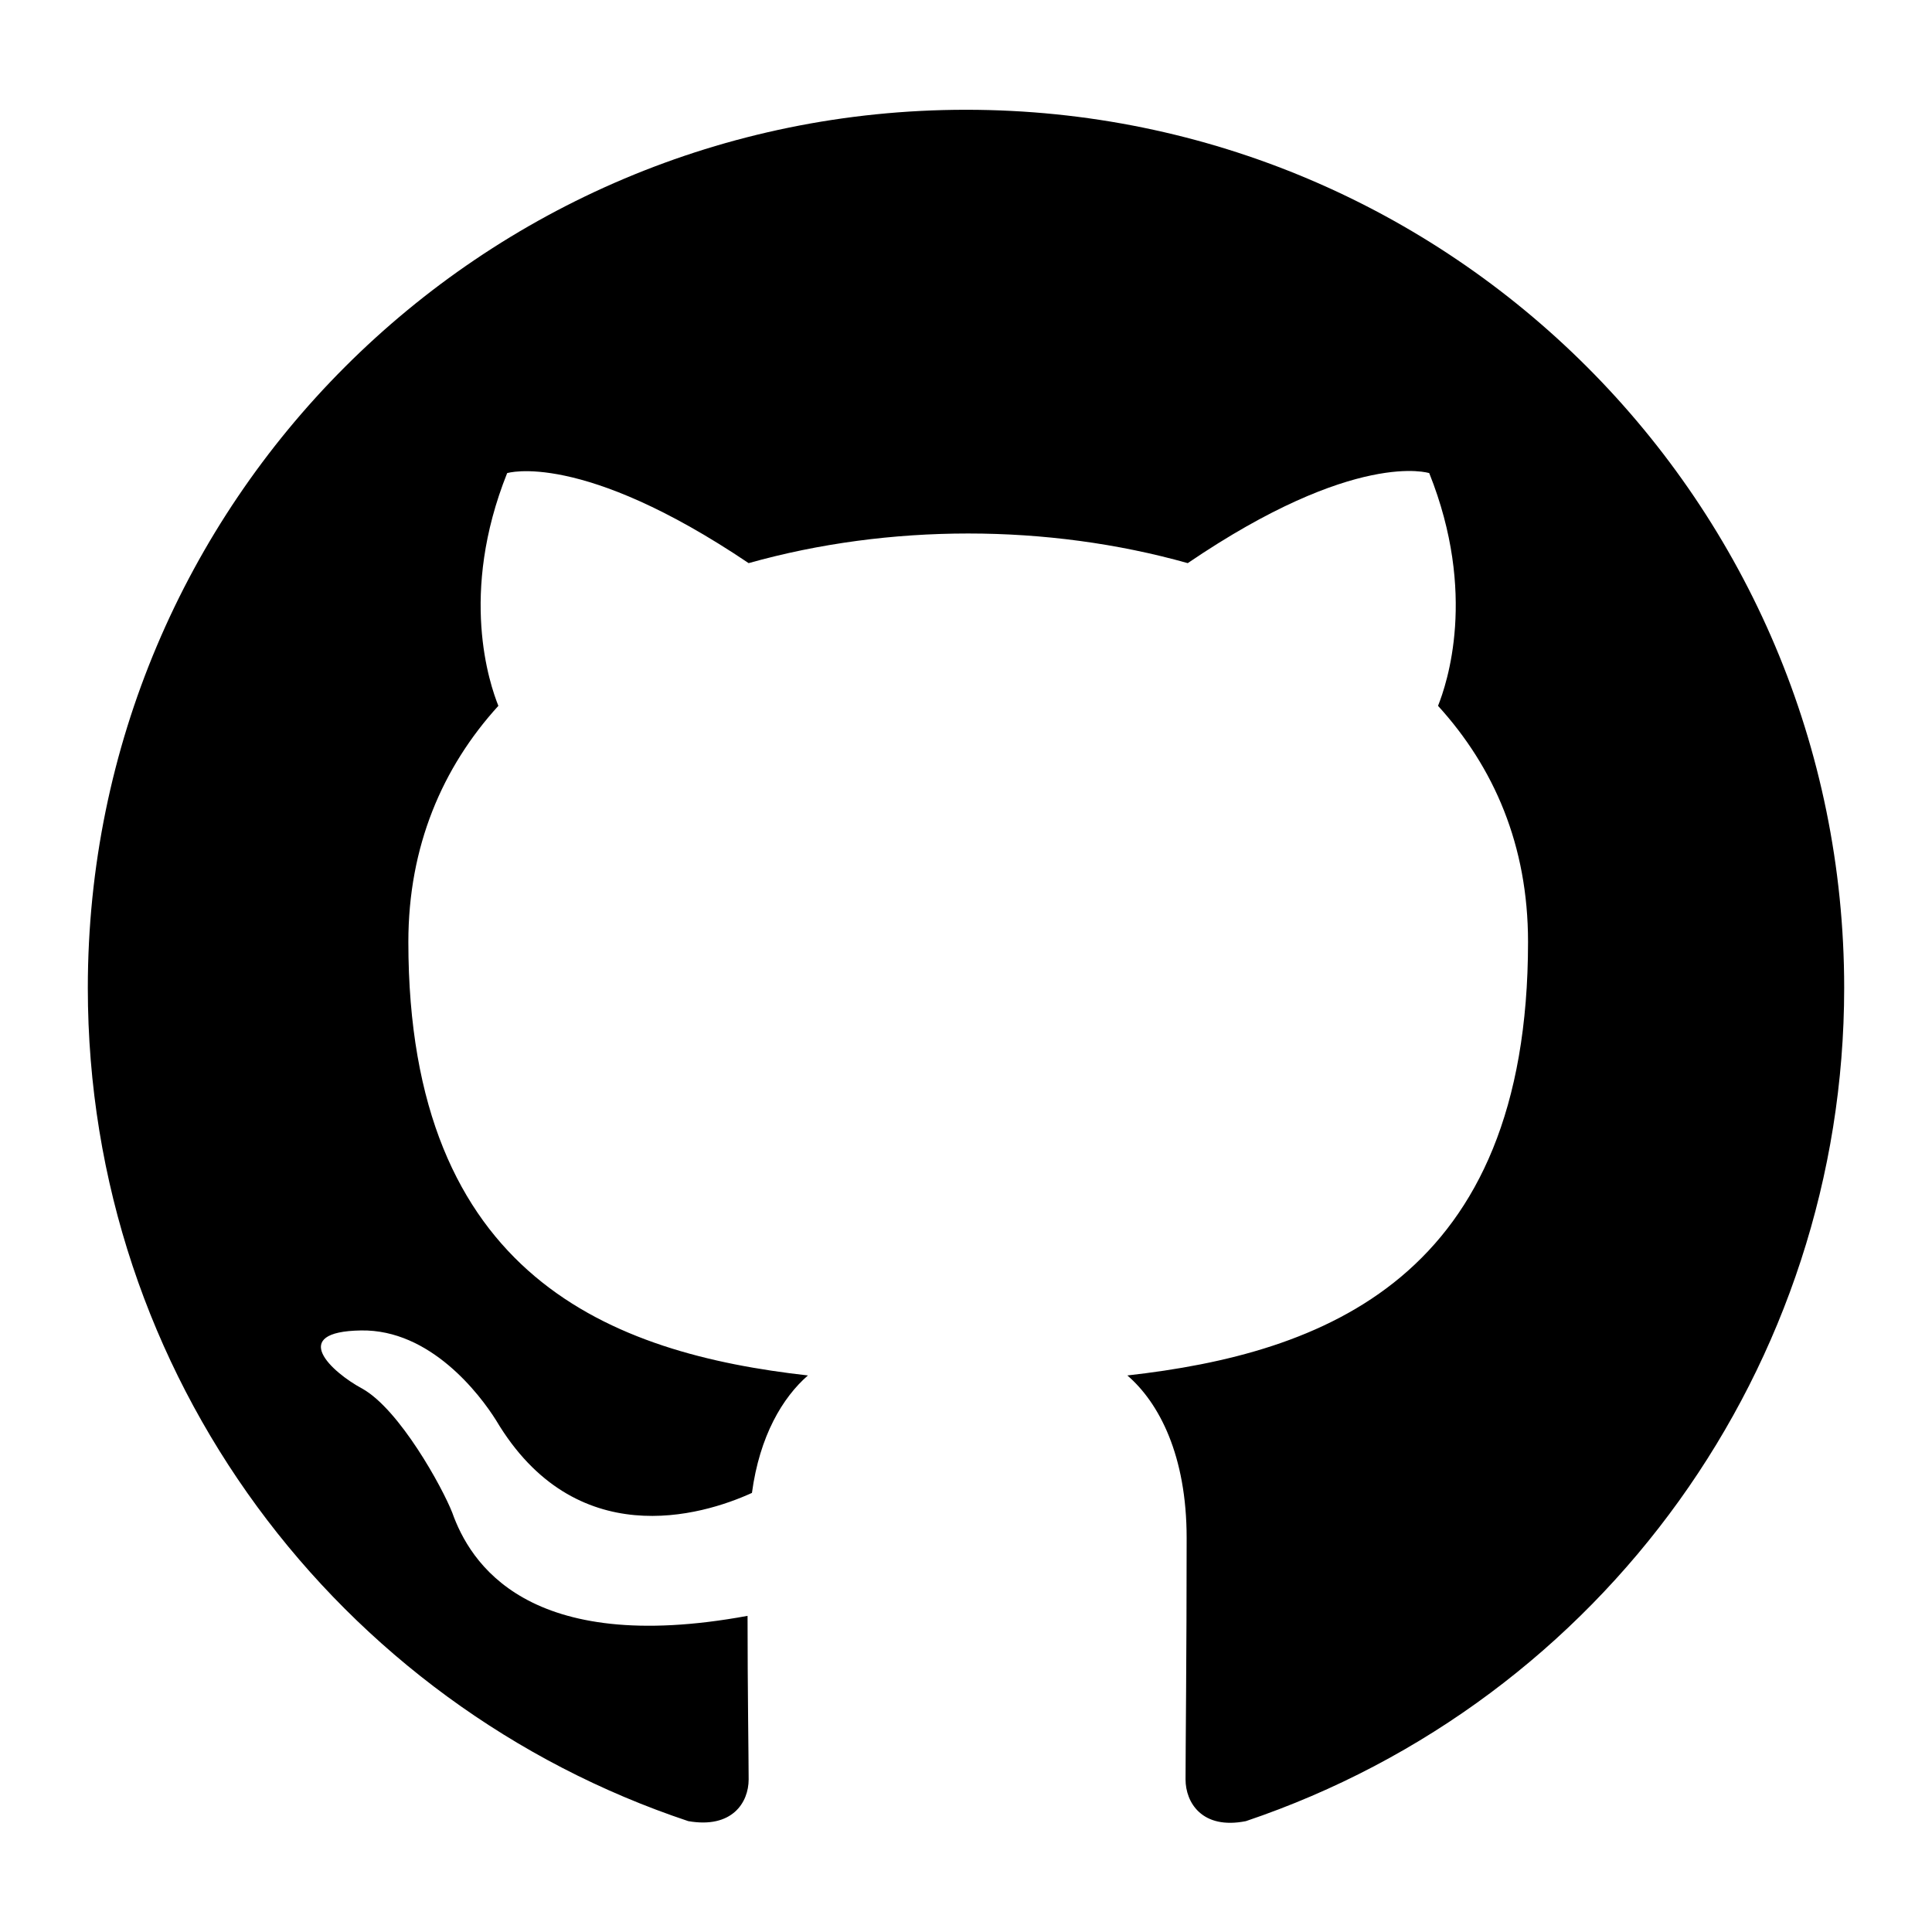
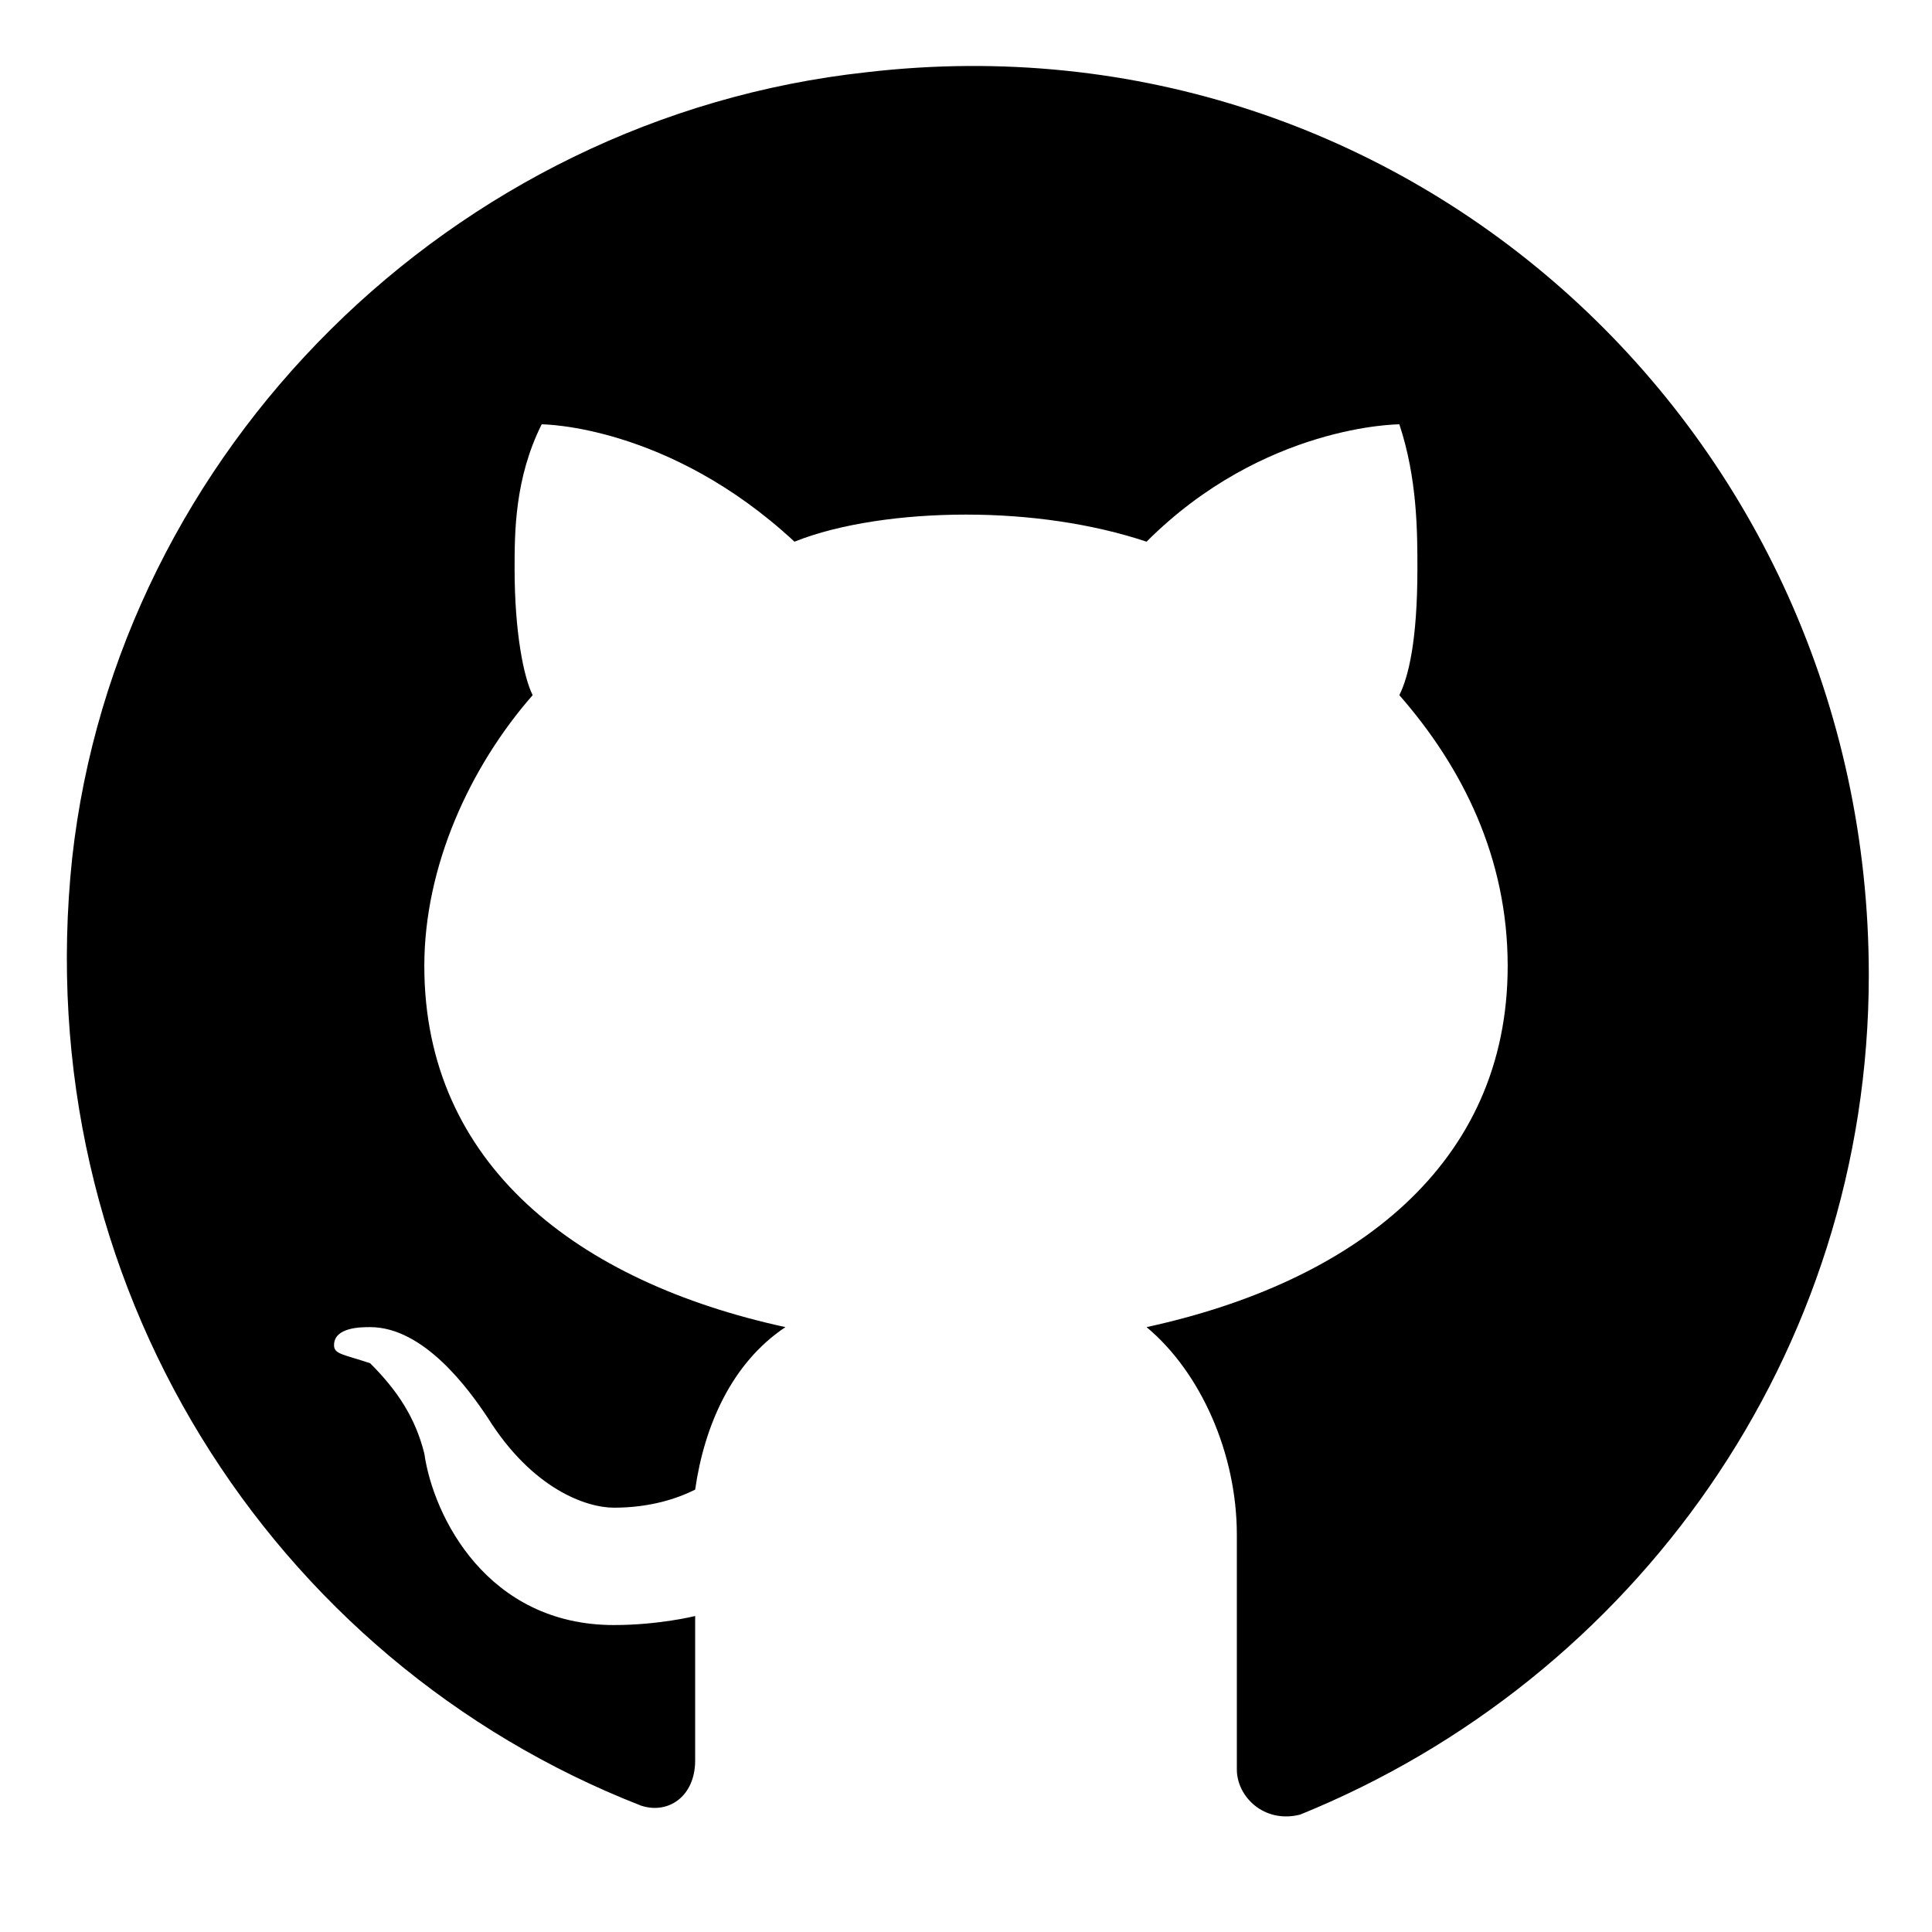
- <svg xmlns="http://www.w3.org/2000/svg" viewBox="-0.8 -1 17.6 17.6">
-   <path d="M8 0C3.58 0 0 3.58 0 8c0 3.54 2.29 6.53 5.47 7.59.4.07.55-.17.55-.38 0-.19-.01-.82-.01-1.49-2.01.37-2.53-.49-2.69-.94-.09-.23-.48-.94-.82-1.13-.28-.15-.68-.52-.01-.53.63-.01 1.08.58 1.23.82.72 1.21 1.87.87 2.33.66.07-.52.28-.87.51-1.07-1.78-.2-3.64-.89-3.64-3.95 0-.87.31-1.59.82-2.15-.08-.2-.36-1.02.08-2.12 0 0 .67-.21 2.2.82.64-.18 1.32-.27 2-.27.68 0 1.36.09 2 .27 1.53-1.04 2.2-.82 2.2-.82.44 1.1.16 1.92.08 2.12.51.56.82 1.27.82 2.15 0 3.07-1.87 3.75-3.65 3.95.29.25.54.73.54 1.48 0 1.07-.01 1.93-.01 2.2 0 .21.15.46.55.38A8.013 8.013 0 0016 8c0-4.42-3.58-8-8-8z" />
+ <svg xmlns="http://www.w3.org/2000/svg" viewBox="1.3 1.3 21.4 21.4">
+   <path d="M10.9,2.1c-4.6,0.5-8.3,4.2-8.8,8.7c-0.5,4.7,2.2,8.9,6.3,10.5C8.7,21.4,9,21.2,9,20.8v-1.6c0,0-0.4,0.1-0.9,0.1 c-1.4,0-2-1.2-2.1-1.9c-0.1-0.4-0.3-0.7-0.6-1C5.1,16.3,5,16.3,5,16.2C5,16,5.3,16,5.4,16c0.6,0,1.1,0.7,1.3,1c0.5,0.8,1.1,1,1.4,1 c0.4,0,0.7-0.1,0.9-0.2c0.1-0.7,0.4-1.4,1-1.8c-2.3-0.5-4-1.8-4-4c0-1.1,0.5-2.2,1.2-3C7.1,8.8,7,8.3,7,7.6C7,7.2,7,6.6,7.3,6 c0,0,1.4,0,2.8,1.3C10.6,7.1,11.3,7,12,7s1.4,0.1,2,0.3C15.3,6,16.8,6,16.8,6C17,6.6,17,7.2,17,7.6c0,0.8-0.1,1.2-0.2,1.4 c0.7,0.8,1.2,1.8,1.2,3c0,2.2-1.7,3.5-4,4c0.6,0.5,1,1.4,1,2.3v2.6c0,0.3,0.3,0.6,0.7,0.5c3.7-1.5,6.3-5.1,6.3-9.3 C22,6.1,16.9,1.4,10.9,2.1z" />
</svg>
